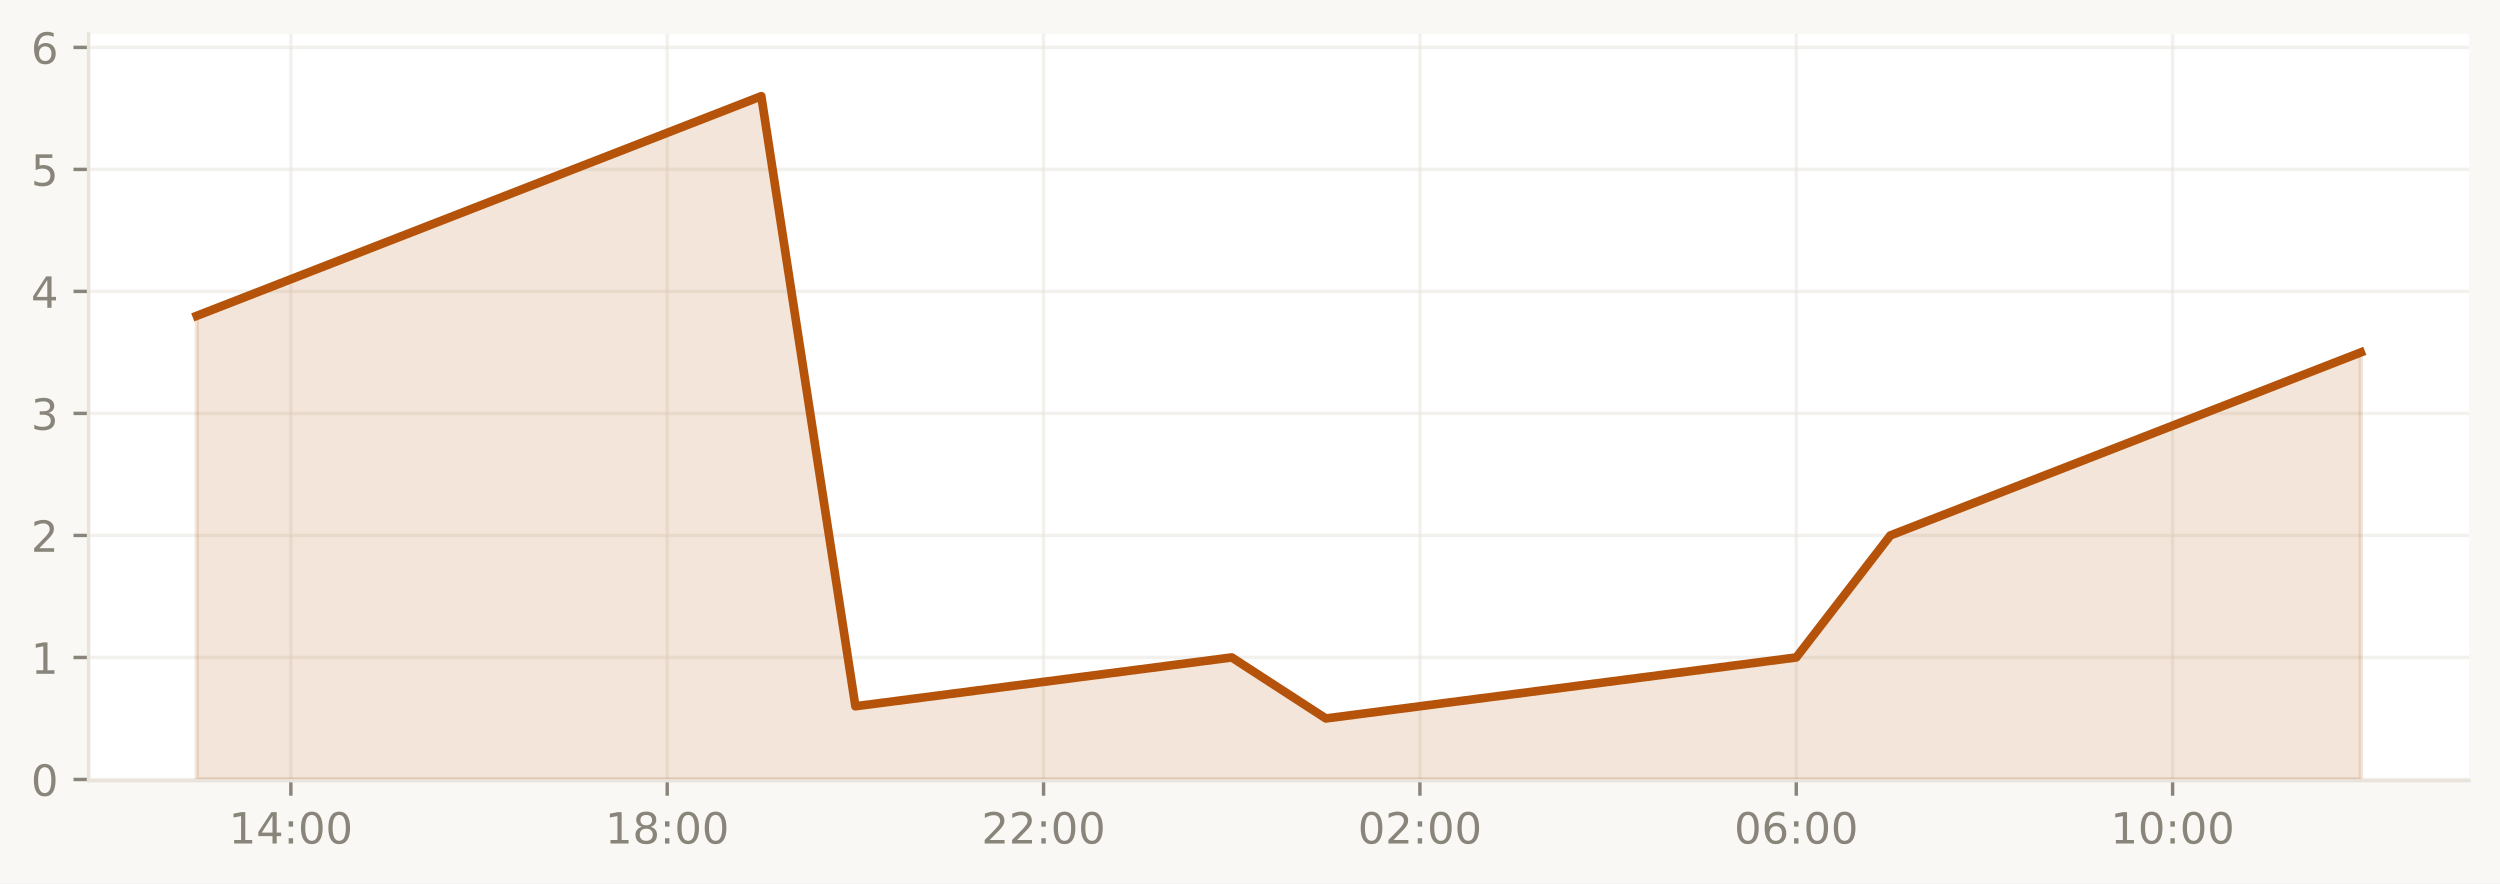
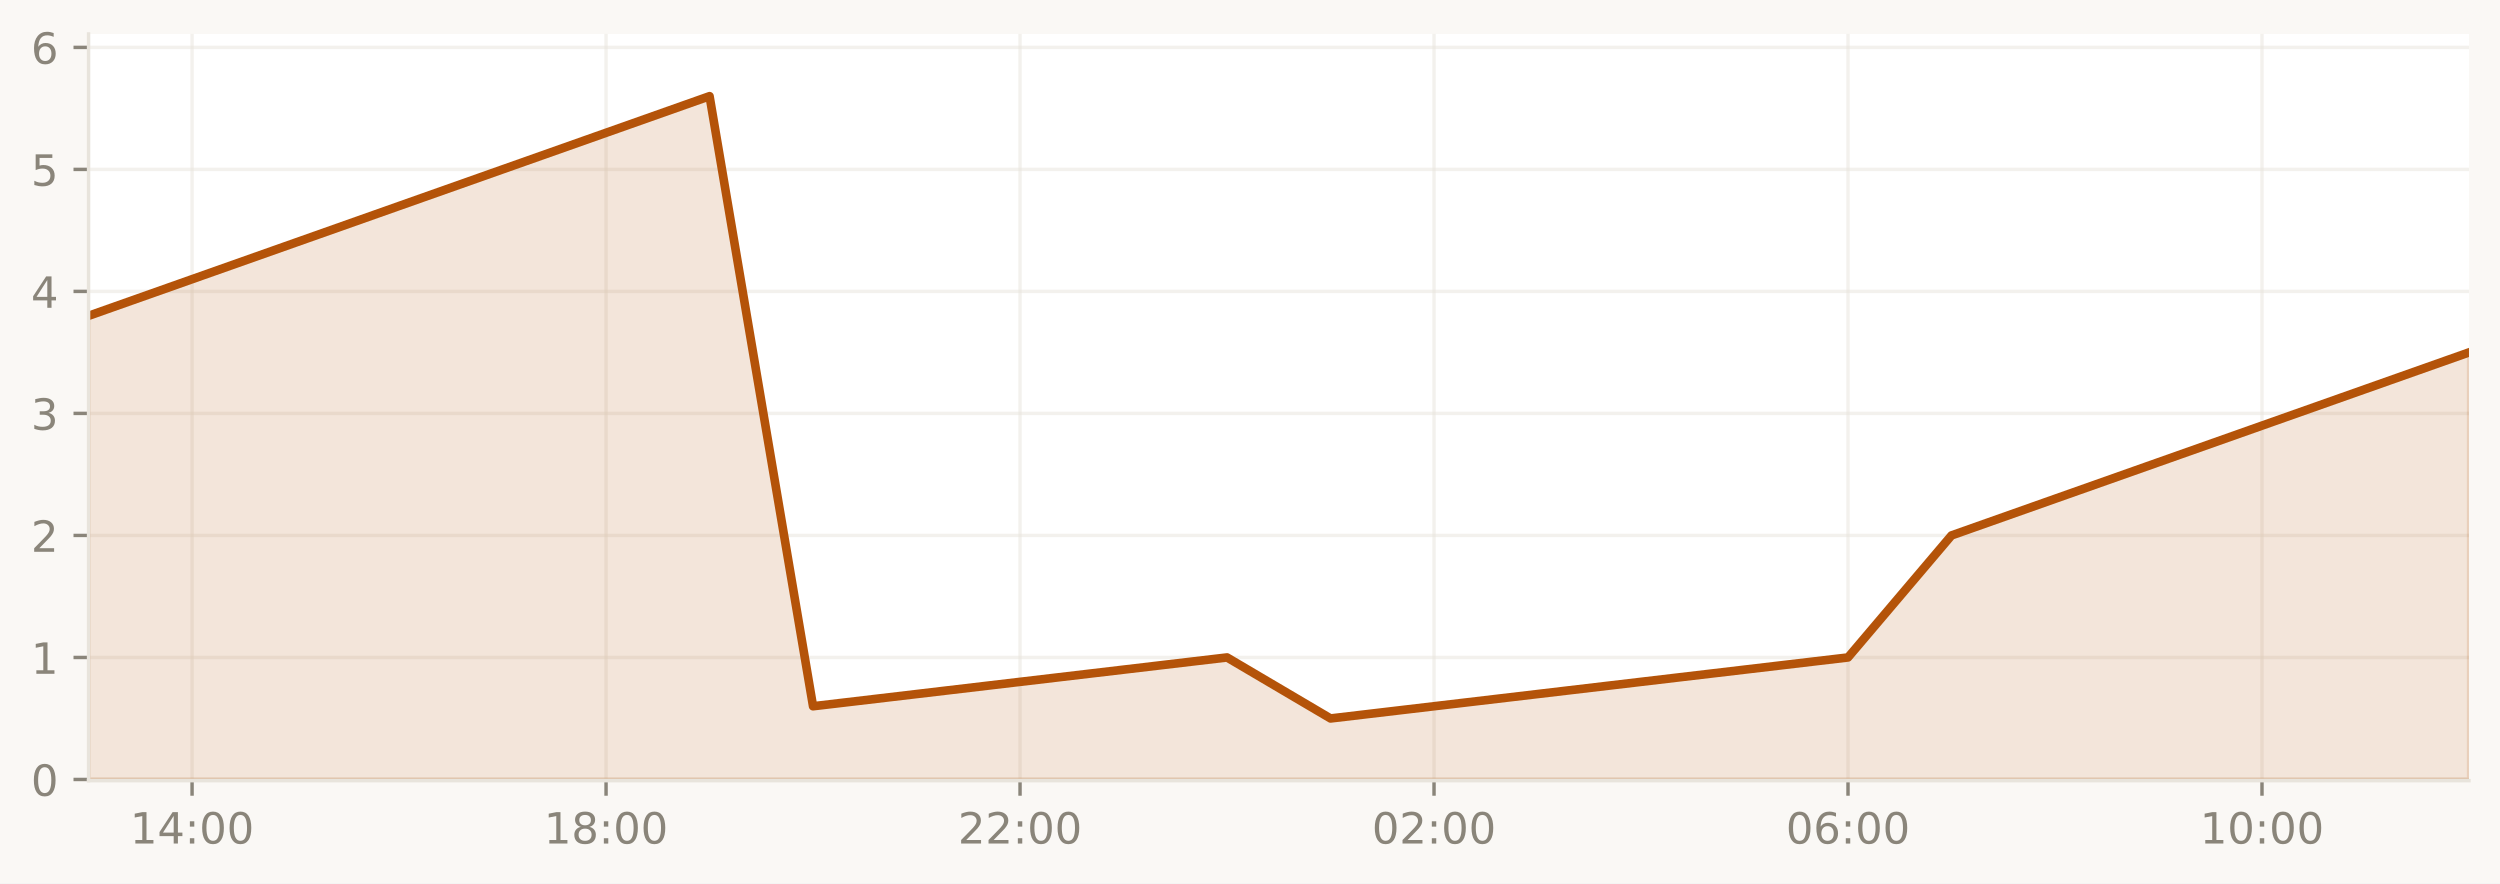
<svg xmlns="http://www.w3.org/2000/svg" xmlns:xlink="http://www.w3.org/1999/xlink" data-metric="nb_recv" data-period="day" data-theme="light" data-x-start="1705233600" data-x-end="1705316400" data-y-min="-0.010000000000000009" data-y-max="6.109999999999999" data-points="[{&quot;ts&quot;: 1705233600, &quot;v&quot;: 3.8}, {&quot;ts&quot;: 1705237200, &quot;v&quot;: 4.1}, {&quot;ts&quot;: 1705240800, &quot;v&quot;: 4.4}, {&quot;ts&quot;: 1705244400, &quot;v&quot;: 4.7}, {&quot;ts&quot;: 1705248000, &quot;v&quot;: 5.0}, {&quot;ts&quot;: 1705251600, &quot;v&quot;: 5.3}, {&quot;ts&quot;: 1705255200, &quot;v&quot;: 5.6}, {&quot;ts&quot;: 1705258800, &quot;v&quot;: 0.6}, {&quot;ts&quot;: 1705262400, &quot;v&quot;: 0.7}, {&quot;ts&quot;: 1705266000, &quot;v&quot;: 0.8}, {&quot;ts&quot;: 1705269600, &quot;v&quot;: 0.9}, {&quot;ts&quot;: 1705273200, &quot;v&quot;: 1.0}, {&quot;ts&quot;: 1705276800, &quot;v&quot;: 0.5}, {&quot;ts&quot;: 1705280400, &quot;v&quot;: 0.6}, {&quot;ts&quot;: 1705284000, &quot;v&quot;: 0.7}, {&quot;ts&quot;: 1705287600, &quot;v&quot;: 0.8}, {&quot;ts&quot;: 1705291200, &quot;v&quot;: 0.9}, {&quot;ts&quot;: 1705294800, &quot;v&quot;: 1.0}, {&quot;ts&quot;: 1705298400, &quot;v&quot;: 2.0}, {&quot;ts&quot;: 1705302000, &quot;v&quot;: 2.3}, {&quot;ts&quot;: 1705305600, &quot;v&quot;: 2.6}, {&quot;ts&quot;: 1705309200, &quot;v&quot;: 2.9}, {&quot;ts&quot;: 1705312800, &quot;v&quot;: 3.2}, {&quot;ts&quot;: 1705316400, &quot;v&quot;: 3.5}]" width="580.372pt" height="205.112pt" viewBox="0 0 580.372 205.112" version="1.1">
  <defs>
    <style type="text/css">*{stroke-linejoin: round; stroke-linecap: butt}</style>
  </defs>
  <g id="figure_1">
    <g id="patch_1">
      <path d="M 0 205.112 L 580.372 205.112 L 580.372 0 L 0 0 z " style="fill: #faf8f5" />
    </g>
    <g id="axes_1">
      <g id="patch_2">
        <path d="M 20.562 181.234 L 573.173 181.234 L 573.173 7.883 L 20.562 7.883 z " style="fill: #ffffff" />
      </g>
      <g id="matplotlib.axis_1">
        <g id="xtick_1">
          <g id="line2d_1">
-             <path d="M 67.523 181.234 L 67.523 7.883 " clip-path="url(#clip_0)" style="fill: none; stroke: #e8e4dc; stroke-opacity: 0.5; stroke-width: 0.8; stroke-linecap: square" />
+             <path d="M 44.589 181.234 L 44.589 7.883 " clip-path="url(#clip_0)" style="fill: none; stroke: #e8e4dc; stroke-opacity: 0.5; stroke-width: 0.8; stroke-linecap: square" />
          </g>
          <g id="line2d_2">
            <defs>
              <path id="tick_0" d="M 0 0 L 0 3.5 " style="stroke: #8a857a; stroke-width: 0.8" />
            </defs>
            <g>
-               <use xlink:href="#tick_0" x="67.523" y="181.234" style="fill: #8a857a; stroke: #8a857a; stroke-width: 0.8" />
+               <use xlink:href="#tick_0" x="44.589" y="181.234" style="fill: #8a857a; stroke: #8a857a; stroke-width: 0.8" />
            </g>
          </g>
          <g id="text_1">
-             <g style="fill: #8a857a" transform="translate(53.11405 195.832) scale(0.1 -0.1)">
+             <g style="fill: #8a857a" transform="translate(30.17965 195.832) scale(0.1 -0.1)">
              <defs>
                <path id="glyph_0" d="M 794 531 L 1825 531 L 1825 4091 L 703 3866 L 703 4441 L 1819 4666 L 2450 4666 L 2450 531 L 3481 531 L 3481 0 L 794 0 L 794 531 z " transform="scale(0.015625)" />
                <path id="glyph_1" d="M 2419 4116 L 825 1625 L 2419 1625 L 2419 4116 z M 2253 4666 L 3047 4666 L 3047 1625 L 3713 1625 L 3713 1100 L 3047 1100 L 3047 0 L 2419 0 L 2419 1100 L 313 1100 L 313 1709 L 2253 4666 z " transform="scale(0.015625)" />
                <path id="glyph_2" d="M 750 794 L 1409 794 L 1409 0 L 750 0 L 750 794 z M 750 3309 L 1409 3309 L 1409 2516 L 750 2516 L 750 3309 z " transform="scale(0.015625)" />
                <path id="glyph_3" d="M 2034 4250 Q 1547 4250 1301 3770 Q 1056 3291 1056 2328 Q 1056 1369 1301 889 Q 1547 409 2034 409 Q 2525 409 2770 889 Q 3016 1369 3016 2328 Q 3016 3291 2770 3770 Q 2525 4250 2034 4250 z M 2034 4750 Q 2819 4750 3233 4129 Q 3647 3509 3647 2328 Q 3647 1150 3233 529 Q 2819 -91 2034 -91 Q 1250 -91 836 529 Q 422 1150 422 2328 Q 422 3509 836 4129 Q 1250 4750 2034 4750 z " transform="scale(0.015625)" />
              </defs>
              <use xlink:href="#glyph_0" />
              <use xlink:href="#glyph_1" transform="translate(63.62305 0)" />
              <use xlink:href="#glyph_2" transform="translate(127.2461 0)" />
              <use xlink:href="#glyph_3" transform="translate(160.9375 0)" />
              <use xlink:href="#glyph_3" transform="translate(224.5605 0)" />
            </g>
          </g>
        </g>
        <g id="xtick_2">
          <g id="line2d_3">
-             <path d="M 154.893 181.234 L 154.893 7.883 " clip-path="url(#clip_0)" style="fill: none; stroke: #e8e4dc; stroke-opacity: 0.5; stroke-width: 0.8; stroke-linecap: square" />
+             <path d="M 140.695 181.234 L 140.695 7.883 " clip-path="url(#clip_0)" style="fill: none; stroke: #e8e4dc; stroke-opacity: 0.5; stroke-width: 0.8; stroke-linecap: square" />
          </g>
          <g id="line2d_4">
            <g>
-               <use xlink:href="#tick_0" x="154.893" y="181.234" style="fill: #8a857a; stroke: #8a857a; stroke-width: 0.8" />
+               <use xlink:href="#tick_0" x="140.695" y="181.234" style="fill: #8a857a; stroke: #8a857a; stroke-width: 0.8" />
            </g>
          </g>
          <g id="text_2">
-             <g style="fill: #8a857a" transform="translate(140.4832 195.832) scale(0.1 -0.1)">
+             <g style="fill: #8a857a" transform="translate(126.2857 195.832) scale(0.1 -0.1)">
              <defs>
                <path id="glyph_4" d="M 2034 2216 Q 1584 2216 1326 1975 Q 1069 1734 1069 1313 Q 1069 891 1326 650 Q 1584 409 2034 409 Q 2484 409 2743 651 Q 3003 894 3003 1313 Q 3003 1734 2745 1975 Q 2488 2216 2034 2216 z M 1403 2484 Q 997 2584 770 2862 Q 544 3141 544 3541 Q 544 4100 942 4425 Q 1341 4750 2034 4750 Q 2731 4750 3128 4425 Q 3525 4100 3525 3541 Q 3525 3141 3298 2862 Q 3072 2584 2669 2484 Q 3125 2378 3379 2068 Q 3634 1759 3634 1313 Q 3634 634 3220 271 Q 2806 -91 2034 -91 Q 1263 -91 848 271 Q 434 634 434 1313 Q 434 1759 690 2068 Q 947 2378 1403 2484 z M 1172 3481 Q 1172 3119 1398 2916 Q 1625 2713 2034 2713 Q 2441 2713 2670 2916 Q 2900 3119 2900 3481 Q 2900 3844 2670 4047 Q 2441 4250 2034 4250 Q 1625 4250 1398 4047 Q 1172 3844 1172 3481 z " transform="scale(0.015625)" />
              </defs>
              <use xlink:href="#glyph_0" />
              <use xlink:href="#glyph_4" transform="translate(63.62305 0)" />
              <use xlink:href="#glyph_2" transform="translate(127.2461 0)" />
              <use xlink:href="#glyph_3" transform="translate(160.9375 0)" />
              <use xlink:href="#glyph_3" transform="translate(224.5605 0)" />
            </g>
          </g>
        </g>
        <g id="xtick_3">
          <g id="line2d_5">
-             <path d="M 242.262 181.234 L 242.262 7.883 " clip-path="url(#clip_0)" style="fill: none; stroke: #e8e4dc; stroke-opacity: 0.5; stroke-width: 0.8; stroke-linecap: square" />
+             <path d="M 236.801 181.234 L 236.801 7.883 " clip-path="url(#clip_0)" style="fill: none; stroke: #e8e4dc; stroke-opacity: 0.5; stroke-width: 0.8; stroke-linecap: square" />
          </g>
          <g id="line2d_6">
            <g>
-               <use xlink:href="#tick_0" x="242.262" y="181.234" style="fill: #8a857a; stroke: #8a857a; stroke-width: 0.8" />
+               <use xlink:href="#tick_0" x="236.801" y="181.234" style="fill: #8a857a; stroke: #8a857a; stroke-width: 0.8" />
            </g>
          </g>
          <g id="text_3">
-             <g style="fill: #8a857a" transform="translate(227.8524 195.832) scale(0.1 -0.1)">
+             <g style="fill: #8a857a" transform="translate(222.3918 195.832) scale(0.1 -0.1)">
              <defs>
                <path id="glyph_5" d="M 1228 531 L 3431 531 L 3431 0 L 469 0 L 469 531 Q 828 903 1448 1529 Q 2069 2156 2228 2338 Q 2531 2678 2651 2914 Q 2772 3150 2772 3378 Q 2772 3750 2511 3984 Q 2250 4219 1831 4219 Q 1534 4219 1204 4116 Q 875 4013 500 3803 L 500 4441 Q 881 4594 1212 4672 Q 1544 4750 1819 4750 Q 2544 4750 2975 4387 Q 3406 4025 3406 3419 Q 3406 3131 3298 2873 Q 3191 2616 2906 2266 Q 2828 2175 2409 1742 Q 1991 1309 1228 531 z " transform="scale(0.015625)" />
              </defs>
              <use xlink:href="#glyph_5" />
              <use xlink:href="#glyph_5" transform="translate(63.62305 0)" />
              <use xlink:href="#glyph_2" transform="translate(127.2461 0)" />
              <use xlink:href="#glyph_3" transform="translate(160.9375 0)" />
              <use xlink:href="#glyph_3" transform="translate(224.5605 0)" />
            </g>
          </g>
        </g>
        <g id="xtick_4">
          <g id="line2d_7">
-             <path d="M 329.631 181.234 L 329.631 7.883 " clip-path="url(#clip_0)" style="fill: none; stroke: #e8e4dc; stroke-opacity: 0.5; stroke-width: 0.8; stroke-linecap: square" />
+             <path d="M 332.907 181.234 L 332.907 7.883 " clip-path="url(#clip_0)" style="fill: none; stroke: #e8e4dc; stroke-opacity: 0.5; stroke-width: 0.8; stroke-linecap: square" />
          </g>
          <g id="line2d_8">
            <g>
-               <use xlink:href="#tick_0" x="329.631" y="181.234" style="fill: #8a857a; stroke: #8a857a; stroke-width: 0.8" />
+               <use xlink:href="#tick_0" x="332.907" y="181.234" style="fill: #8a857a; stroke: #8a857a; stroke-width: 0.8" />
            </g>
          </g>
          <g id="text_4">
-             <g style="fill: #8a857a" transform="translate(315.2216 195.832) scale(0.1 -0.1)">
+             <g style="fill: #8a857a" transform="translate(318.4979 195.832) scale(0.1 -0.1)">
              <use xlink:href="#glyph_3" />
              <use xlink:href="#glyph_5" transform="translate(63.62305 0)" />
              <use xlink:href="#glyph_2" transform="translate(127.2461 0)" />
              <use xlink:href="#glyph_3" transform="translate(160.9375 0)" />
              <use xlink:href="#glyph_3" transform="translate(224.5605 0)" />
            </g>
          </g>
        </g>
        <g id="xtick_5">
          <g id="line2d_9">
-             <path d="M 417 181.234 L 417 7.883 " clip-path="url(#clip_0)" style="fill: none; stroke: #e8e4dc; stroke-opacity: 0.5; stroke-width: 0.8; stroke-linecap: square" />
+             <path d="M 429.013 181.234 L 429.013 7.883 " clip-path="url(#clip_0)" style="fill: none; stroke: #e8e4dc; stroke-opacity: 0.5; stroke-width: 0.8; stroke-linecap: square" />
          </g>
          <g id="line2d_10">
            <g>
-               <use xlink:href="#tick_0" x="417" y="181.234" style="fill: #8a857a; stroke: #8a857a; stroke-width: 0.8" />
+               <use xlink:href="#tick_0" x="429.013" y="181.234" style="fill: #8a857a; stroke: #8a857a; stroke-width: 0.8" />
            </g>
          </g>
          <g id="text_5">
-             <g style="fill: #8a857a" transform="translate(402.5907 195.832) scale(0.1 -0.1)">
+             <g style="fill: #8a857a" transform="translate(414.604 195.832) scale(0.1 -0.1)">
              <defs>
                <path id="glyph_6" d="M 2113 2584 Q 1688 2584 1439 2293 Q 1191 2003 1191 1497 Q 1191 994 1439 701 Q 1688 409 2113 409 Q 2538 409 2786 701 Q 3034 994 3034 1497 Q 3034 2003 2786 2293 Q 2538 2584 2113 2584 z M 3366 4563 L 3366 3988 Q 3128 4100 2886 4159 Q 2644 4219 2406 4219 Q 1781 4219 1451 3797 Q 1122 3375 1075 2522 Q 1259 2794 1537 2939 Q 1816 3084 2150 3084 Q 2853 3084 3261 2657 Q 3669 2231 3669 1497 Q 3669 778 3244 343 Q 2819 -91 2113 -91 Q 1303 -91 875 529 Q 447 1150 447 2328 Q 447 3434 972 4092 Q 1497 4750 2381 4750 Q 2619 4750 2861 4703 Q 3103 4656 3366 4563 z " transform="scale(0.015625)" />
              </defs>
              <use xlink:href="#glyph_3" />
              <use xlink:href="#glyph_6" transform="translate(63.62305 0)" />
              <use xlink:href="#glyph_2" transform="translate(127.2461 0)" />
              <use xlink:href="#glyph_3" transform="translate(160.9375 0)" />
              <use xlink:href="#glyph_3" transform="translate(224.5605 0)" />
            </g>
          </g>
        </g>
        <g id="xtick_6">
          <g id="line2d_11">
-             <path d="M 504.369 181.234 L 504.369 7.883 " clip-path="url(#clip_0)" style="fill: none; stroke: #e8e4dc; stroke-opacity: 0.5; stroke-width: 0.8; stroke-linecap: square" />
+             <path d="M 525.119 181.234 L 525.119 7.883 " clip-path="url(#clip_0)" style="fill: none; stroke: #e8e4dc; stroke-opacity: 0.5; stroke-width: 0.8; stroke-linecap: square" />
          </g>
          <g id="line2d_12">
            <g>
-               <use xlink:href="#tick_0" x="504.369" y="181.234" style="fill: #8a857a; stroke: #8a857a; stroke-width: 0.8" />
+               <use xlink:href="#tick_0" x="525.119" y="181.234" style="fill: #8a857a; stroke: #8a857a; stroke-width: 0.8" />
            </g>
          </g>
          <g id="text_6">
-             <g style="fill: #8a857a" transform="translate(489.9599 195.832) scale(0.1 -0.1)">
+             <g style="fill: #8a857a" transform="translate(510.7101 195.832) scale(0.1 -0.1)">
              <use xlink:href="#glyph_0" />
              <use xlink:href="#glyph_3" transform="translate(63.62305 0)" />
              <use xlink:href="#glyph_2" transform="translate(127.2461 0)" />
              <use xlink:href="#glyph_3" transform="translate(160.9375 0)" />
              <use xlink:href="#glyph_3" transform="translate(224.5605 0)" />
            </g>
          </g>
        </g>
      </g>
      <g id="matplotlib.axis_2">
        <g id="ytick_1">
          <g id="line2d_13">
            <path d="M 20.562 180.95 L 573.173 180.95 " clip-path="url(#clip_0)" style="fill: none; stroke: #e8e4dc; stroke-opacity: 0.5; stroke-width: 0.8; stroke-linecap: square" />
          </g>
          <g id="line2d_14">
            <defs>
              <path id="tick_1" d="M 0 0 L -3.5 0 " style="stroke: #8a857a; stroke-width: 0.8" />
            </defs>
            <g>
              <use xlink:href="#tick_1" x="20.562" y="180.95" style="fill: #8a857a; stroke: #8a857a; stroke-width: 0.8" />
            </g>
          </g>
          <g id="text_7">
            <g style="fill: #8a857a" transform="translate(7.2 184.7495) scale(0.1 -0.1)">
              <use xlink:href="#glyph_3" />
            </g>
          </g>
        </g>
        <g id="ytick_2">
          <g id="line2d_15">
            <path d="M 20.562 152.625 L 573.173 152.625 " clip-path="url(#clip_0)" style="fill: none; stroke: #e8e4dc; stroke-opacity: 0.5; stroke-width: 0.8; stroke-linecap: square" />
          </g>
          <g id="line2d_16">
            <g>
              <use xlink:href="#tick_1" x="20.562" y="152.625" style="fill: #8a857a; stroke: #8a857a; stroke-width: 0.8" />
            </g>
          </g>
          <g id="text_8">
            <g style="fill: #8a857a" transform="translate(7.2 156.4244) scale(0.1 -0.1)">
              <use xlink:href="#glyph_0" />
            </g>
          </g>
        </g>
        <g id="ytick_3">
          <g id="line2d_17">
            <path d="M 20.562 124.3 L 573.173 124.3 " clip-path="url(#clip_0)" style="fill: none; stroke: #e8e4dc; stroke-opacity: 0.5; stroke-width: 0.8; stroke-linecap: square" />
          </g>
          <g id="line2d_18">
            <g>
              <use xlink:href="#tick_1" x="20.562" y="124.3" style="fill: #8a857a; stroke: #8a857a; stroke-width: 0.8" />
            </g>
          </g>
          <g id="text_9">
            <g style="fill: #8a857a" transform="translate(7.2 128.0992) scale(0.1 -0.1)">
              <use xlink:href="#glyph_5" />
            </g>
          </g>
        </g>
        <g id="ytick_4">
          <g id="line2d_19">
            <path d="M 20.562 95.975 L 573.173 95.975 " clip-path="url(#clip_0)" style="fill: none; stroke: #e8e4dc; stroke-opacity: 0.5; stroke-width: 0.8; stroke-linecap: square" />
          </g>
          <g id="line2d_20">
            <g>
              <use xlink:href="#tick_1" x="20.562" y="95.975" style="fill: #8a857a; stroke: #8a857a; stroke-width: 0.8" />
            </g>
          </g>
          <g id="text_10">
            <g style="fill: #8a857a" transform="translate(7.2 99.77398) scale(0.1 -0.1)">
              <defs>
                <path id="glyph_7" d="M 2597 2516 Q 3050 2419 3304 2112 Q 3559 1806 3559 1356 Q 3559 666 3084 287 Q 2609 -91 1734 -91 Q 1441 -91 1130 -33 Q 819 25 488 141 L 488 750 Q 750 597 1062 519 Q 1375 441 1716 441 Q 2309 441 2620 675 Q 2931 909 2931 1356 Q 2931 1769 2642 2001 Q 2353 2234 1838 2234 L 1294 2234 L 1294 2753 L 1863 2753 Q 2328 2753 2575 2939 Q 2822 3125 2822 3475 Q 2822 3834 2567 4026 Q 2313 4219 1838 4219 Q 1578 4219 1281 4162 Q 984 4106 628 3988 L 628 4550 Q 988 4650 1302 4700 Q 1616 4750 1894 4750 Q 2613 4750 3031 4423 Q 3450 4097 3450 3541 Q 3450 3153 3228 2886 Q 3006 2619 2597 2516 z " transform="scale(0.015625)" />
              </defs>
              <use xlink:href="#glyph_7" />
            </g>
          </g>
        </g>
        <g id="ytick_5">
          <g id="line2d_21">
            <path d="M 20.562 67.65 L 573.173 67.65 " clip-path="url(#clip_0)" style="fill: none; stroke: #e8e4dc; stroke-opacity: 0.5; stroke-width: 0.8; stroke-linecap: square" />
          </g>
          <g id="line2d_22">
            <g>
              <use xlink:href="#tick_1" x="20.562" y="67.65" style="fill: #8a857a; stroke: #8a857a; stroke-width: 0.8" />
            </g>
          </g>
          <g id="text_11">
            <g style="fill: #8a857a" transform="translate(7.2 71.4488) scale(0.1 -0.1)">
              <use xlink:href="#glyph_1" />
            </g>
          </g>
        </g>
        <g id="ytick_6">
          <g id="line2d_23">
            <path d="M 20.562 39.324 L 573.173 39.324 " clip-path="url(#clip_0)" style="fill: none; stroke: #e8e4dc; stroke-opacity: 0.5; stroke-width: 0.8; stroke-linecap: square" />
          </g>
          <g id="line2d_24">
            <g>
              <use xlink:href="#tick_1" x="20.562" y="39.324" style="fill: #8a857a; stroke: #8a857a; stroke-width: 0.8" />
            </g>
          </g>
          <g id="text_12">
            <g style="fill: #8a857a" transform="translate(7.2 43.12362) scale(0.1 -0.1)">
              <defs>
                <path id="glyph_8" d="M 691 4666 L 3169 4666 L 3169 4134 L 1269 4134 L 1269 2991 Q 1406 3038 1543 3061 Q 1681 3084 1819 3084 Q 2600 3084 3056 2656 Q 3513 2228 3513 1497 Q 3513 744 3044 326 Q 2575 -91 1722 -91 Q 1428 -91 1123 -41 Q 819 9 494 109 L 494 744 Q 775 591 1075 516 Q 1375 441 1709 441 Q 2250 441 2565 725 Q 2881 1009 2881 1497 Q 2881 1984 2565 2268 Q 2250 2553 1709 2553 Q 1456 2553 1204 2497 Q 953 2441 691 2322 L 691 4666 z " transform="scale(0.015625)" />
              </defs>
              <use xlink:href="#glyph_8" />
            </g>
          </g>
        </g>
        <g id="ytick_7">
          <g id="line2d_25">
            <path d="M 20.562 10.999 L 573.173 10.999 " clip-path="url(#clip_0)" style="fill: none; stroke: #e8e4dc; stroke-opacity: 0.5; stroke-width: 0.8; stroke-linecap: square" />
          </g>
          <g id="line2d_26">
            <g>
              <use xlink:href="#tick_1" x="20.562" y="10.999" style="fill: #8a857a; stroke: #8a857a; stroke-width: 0.8" />
            </g>
          </g>
          <g id="text_13">
            <g style="fill: #8a857a" transform="translate(7.2 14.79844) scale(0.1 -0.1)">
              <use xlink:href="#glyph_6" />
            </g>
          </g>
        </g>
      </g>
      <g id="chart-area">
        <defs>
-           <path id="tick_2" d="M 45.681 -24.161 L 45.681 -131.797 L 67.523 -140.295 L 89.366 -148.792 L 111.208 -157.29 L 133.05 -165.787 L 154.893 -174.285 L 176.735 -182.782 L 198.577 -41.156 L 220.419 -43.989 L 242.262 -46.822 L 264.104 -49.654 L 285.946 -52.487 L 307.789 -38.324 L 329.631 -41.156 L 351.473 -43.989 L 373.316 -46.822 L 395.158 -49.654 L 417 -52.487 L 438.842 -80.812 L 460.685 -89.309 L 482.527 -97.807 L 504.369 -106.304 L 526.212 -114.802 L 548.054 -123.3 L 548.054 -24.161 L 548.054 -24.161 L 526.212 -24.161 L 504.369 -24.161 L 482.527 -24.161 L 460.685 -24.161 L 438.842 -24.161 L 417 -24.161 L 395.158 -24.161 L 373.316 -24.161 L 351.473 -24.161 L 329.631 -24.161 L 307.789 -24.161 L 285.946 -24.161 L 264.104 -24.161 L 242.262 -24.161 L 220.419 -24.161 L 198.577 -24.161 L 176.735 -24.161 L 154.893 -24.161 L 133.05 -24.161 L 111.208 -24.161 L 89.366 -24.161 L 67.523 -24.161 L 45.681 -24.161 z " style="stroke: #b45309; stroke-opacity: 0.149" />
+           <path id="tick_2" d="M 20.562 -24.161 L 20.562 -131.797 L 44.589 -140.295 L 68.616 -148.792 L 92.642 -157.29 L 116.669 -165.787 L 140.695 -174.285 L 164.722 -182.782 L 188.748 -41.156 L 212.775 -43.989 L 236.801 -46.822 L 260.828 -49.654 L 284.854 -52.487 L 308.881 -38.324 L 332.907 -41.156 L 356.934 -43.989 L 380.96 -46.822 L 404.987 -49.654 L 429.013 -52.487 L 453.04 -80.812 L 477.066 -89.309 L 501.093 -97.807 L 525.119 -106.304 L 549.146 -114.802 L 573.173 -123.3 L 573.173 -24.161 L 573.173 -24.161 L 549.146 -24.161 L 525.119 -24.161 L 501.093 -24.161 L 477.066 -24.161 L 453.04 -24.161 L 429.013 -24.161 L 404.987 -24.161 L 380.96 -24.161 L 356.934 -24.161 L 332.907 -24.161 L 308.881 -24.161 L 284.854 -24.161 L 260.828 -24.161 L 236.801 -24.161 L 212.775 -24.161 L 188.748 -24.161 L 164.722 -24.161 L 140.695 -24.161 L 116.669 -24.161 L 92.642 -24.161 L 68.616 -24.161 L 44.589 -24.161 L 20.562 -24.161 z " style="stroke: #b45309; stroke-opacity: 0.149" />
        </defs>
        <g clip-path="url(#clip_0)">
          <use xlink:href="#tick_2" x="0" y="205.112" style="fill: #b45309; fill-opacity: 0.149; stroke: #b45309; stroke-opacity: 0.149" />
        </g>
      </g>
      <g id="chart-line">
-         <path data-points="[{&quot;ts&quot;: 1705233600, &quot;v&quot;: 3.8}, {&quot;ts&quot;: 1705237200, &quot;v&quot;: 4.1}, {&quot;ts&quot;: 1705240800, &quot;v&quot;: 4.4}, {&quot;ts&quot;: 1705244400, &quot;v&quot;: 4.7}, {&quot;ts&quot;: 1705248000, &quot;v&quot;: 5.0}, {&quot;ts&quot;: 1705251600, &quot;v&quot;: 5.3}, {&quot;ts&quot;: 1705255200, &quot;v&quot;: 5.6}, {&quot;ts&quot;: 1705258800, &quot;v&quot;: 0.6}, {&quot;ts&quot;: 1705262400, &quot;v&quot;: 0.7}, {&quot;ts&quot;: 1705266000, &quot;v&quot;: 0.8}, {&quot;ts&quot;: 1705269600, &quot;v&quot;: 0.9}, {&quot;ts&quot;: 1705273200, &quot;v&quot;: 1.0}, {&quot;ts&quot;: 1705276800, &quot;v&quot;: 0.5}, {&quot;ts&quot;: 1705280400, &quot;v&quot;: 0.6}, {&quot;ts&quot;: 1705284000, &quot;v&quot;: 0.7}, {&quot;ts&quot;: 1705287600, &quot;v&quot;: 0.8}, {&quot;ts&quot;: 1705291200, &quot;v&quot;: 0.9}, {&quot;ts&quot;: 1705294800, &quot;v&quot;: 1.0}, {&quot;ts&quot;: 1705298400, &quot;v&quot;: 2.0}, {&quot;ts&quot;: 1705302000, &quot;v&quot;: 2.3}, {&quot;ts&quot;: 1705305600, &quot;v&quot;: 2.6}, {&quot;ts&quot;: 1705309200, &quot;v&quot;: 2.9}, {&quot;ts&quot;: 1705312800, &quot;v&quot;: 3.2}, {&quot;ts&quot;: 1705316400, &quot;v&quot;: 3.5}]" d="M 45.681 73.315 L 67.523 64.817 L 89.366 56.32 L 111.208 47.822 L 133.05 39.324 L 154.893 30.827 L 176.735 22.329 L 198.577 163.955 L 220.419 161.123 L 242.262 158.29 L 264.104 155.458 L 285.946 152.625 L 307.789 166.788 L 329.631 163.955 L 351.473 161.123 L 373.316 158.29 L 395.158 155.458 L 417 152.625 L 438.842 124.3 L 460.685 115.802 L 482.527 107.305 L 504.369 98.807 L 526.212 90.31 L 548.054 81.812 " clip-path="url(#clip_0)" style="fill: none; stroke: #b45309; stroke-width: 2; stroke-linecap: square" />
+         <path data-points="[{&quot;ts&quot;: 1705233600, &quot;v&quot;: 3.8}, {&quot;ts&quot;: 1705237200, &quot;v&quot;: 4.1}, {&quot;ts&quot;: 1705240800, &quot;v&quot;: 4.4}, {&quot;ts&quot;: 1705244400, &quot;v&quot;: 4.7}, {&quot;ts&quot;: 1705248000, &quot;v&quot;: 5.0}, {&quot;ts&quot;: 1705251600, &quot;v&quot;: 5.3}, {&quot;ts&quot;: 1705255200, &quot;v&quot;: 5.6}, {&quot;ts&quot;: 1705258800, &quot;v&quot;: 0.6}, {&quot;ts&quot;: 1705262400, &quot;v&quot;: 0.7}, {&quot;ts&quot;: 1705266000, &quot;v&quot;: 0.8}, {&quot;ts&quot;: 1705269600, &quot;v&quot;: 0.9}, {&quot;ts&quot;: 1705273200, &quot;v&quot;: 1.0}, {&quot;ts&quot;: 1705276800, &quot;v&quot;: 0.5}, {&quot;ts&quot;: 1705280400, &quot;v&quot;: 0.6}, {&quot;ts&quot;: 1705284000, &quot;v&quot;: 0.7}, {&quot;ts&quot;: 1705287600, &quot;v&quot;: 0.8}, {&quot;ts&quot;: 1705291200, &quot;v&quot;: 0.9}, {&quot;ts&quot;: 1705294800, &quot;v&quot;: 1.0}, {&quot;ts&quot;: 1705298400, &quot;v&quot;: 2.0}, {&quot;ts&quot;: 1705302000, &quot;v&quot;: 2.3}, {&quot;ts&quot;: 1705305600, &quot;v&quot;: 2.6}, {&quot;ts&quot;: 1705309200, &quot;v&quot;: 2.9}, {&quot;ts&quot;: 1705312800, &quot;v&quot;: 3.2}, {&quot;ts&quot;: 1705316400, &quot;v&quot;: 3.5}]" d="M 20.562 73.315 L 44.589 64.817 L 68.616 56.32 L 92.642 47.822 L 116.669 39.324 L 140.695 30.827 L 164.722 22.329 L 188.748 163.955 L 212.775 161.123 L 236.801 158.29 L 260.828 155.458 L 284.854 152.625 L 308.881 166.788 L 332.907 163.955 L 356.934 161.123 L 380.96 158.29 L 404.987 155.458 L 429.013 152.625 L 453.04 124.3 L 477.066 115.802 L 501.093 107.305 L 525.119 98.807 L 549.146 90.31 L 573.173 81.812 " clip-path="url(#clip_0)" style="fill: none; stroke: #b45309; stroke-width: 2; stroke-linecap: square" />
      </g>
      <g id="patch_3">
        <path d="M 20.562 181.234 L 20.562 7.883 " style="fill: none; stroke: #e8e4dc; stroke-width: 0.8; stroke-linejoin: miter; stroke-linecap: square" />
      </g>
      <g id="patch_4">
        <path d="M 20.562 181.234 L 573.173 181.234 " style="fill: none; stroke: #e8e4dc; stroke-width: 0.8; stroke-linejoin: miter; stroke-linecap: square" />
      </g>
    </g>
  </g>
  <defs>
    <clipPath id="clip_0">
      <rect x="20.562" y="7.883" width="552.61" height="173.35" />
    </clipPath>
  </defs>
</svg>
